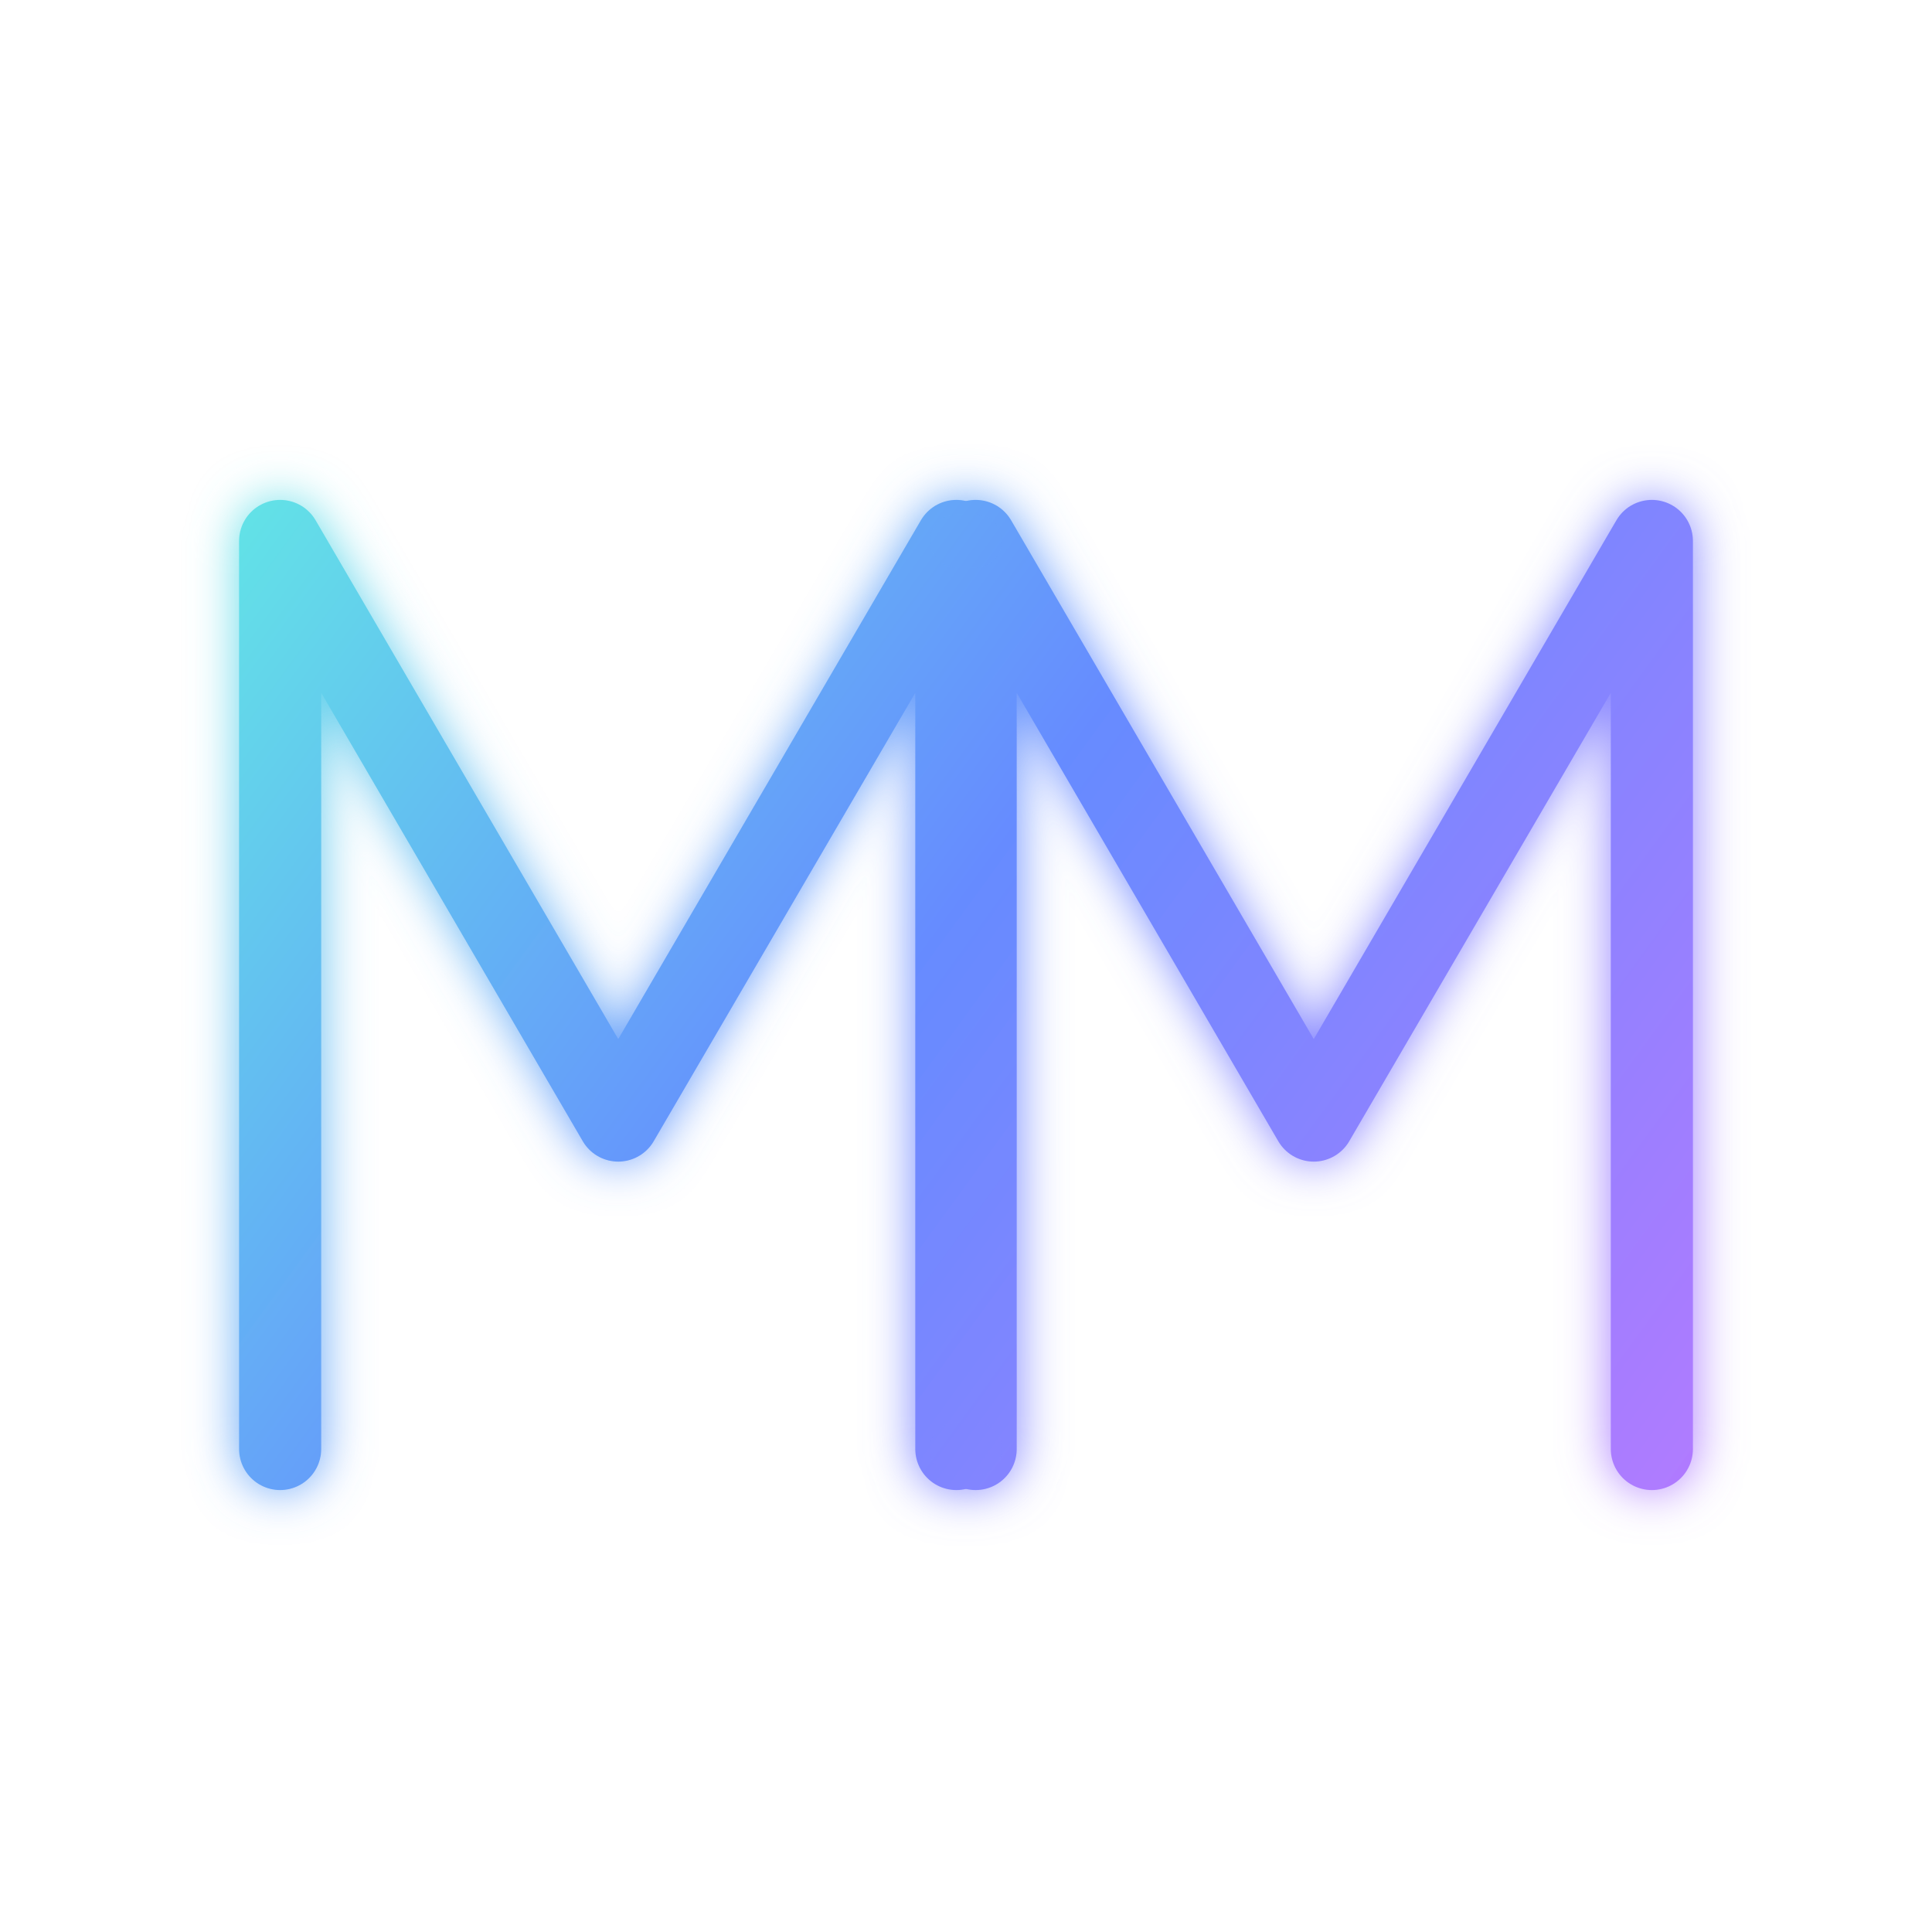
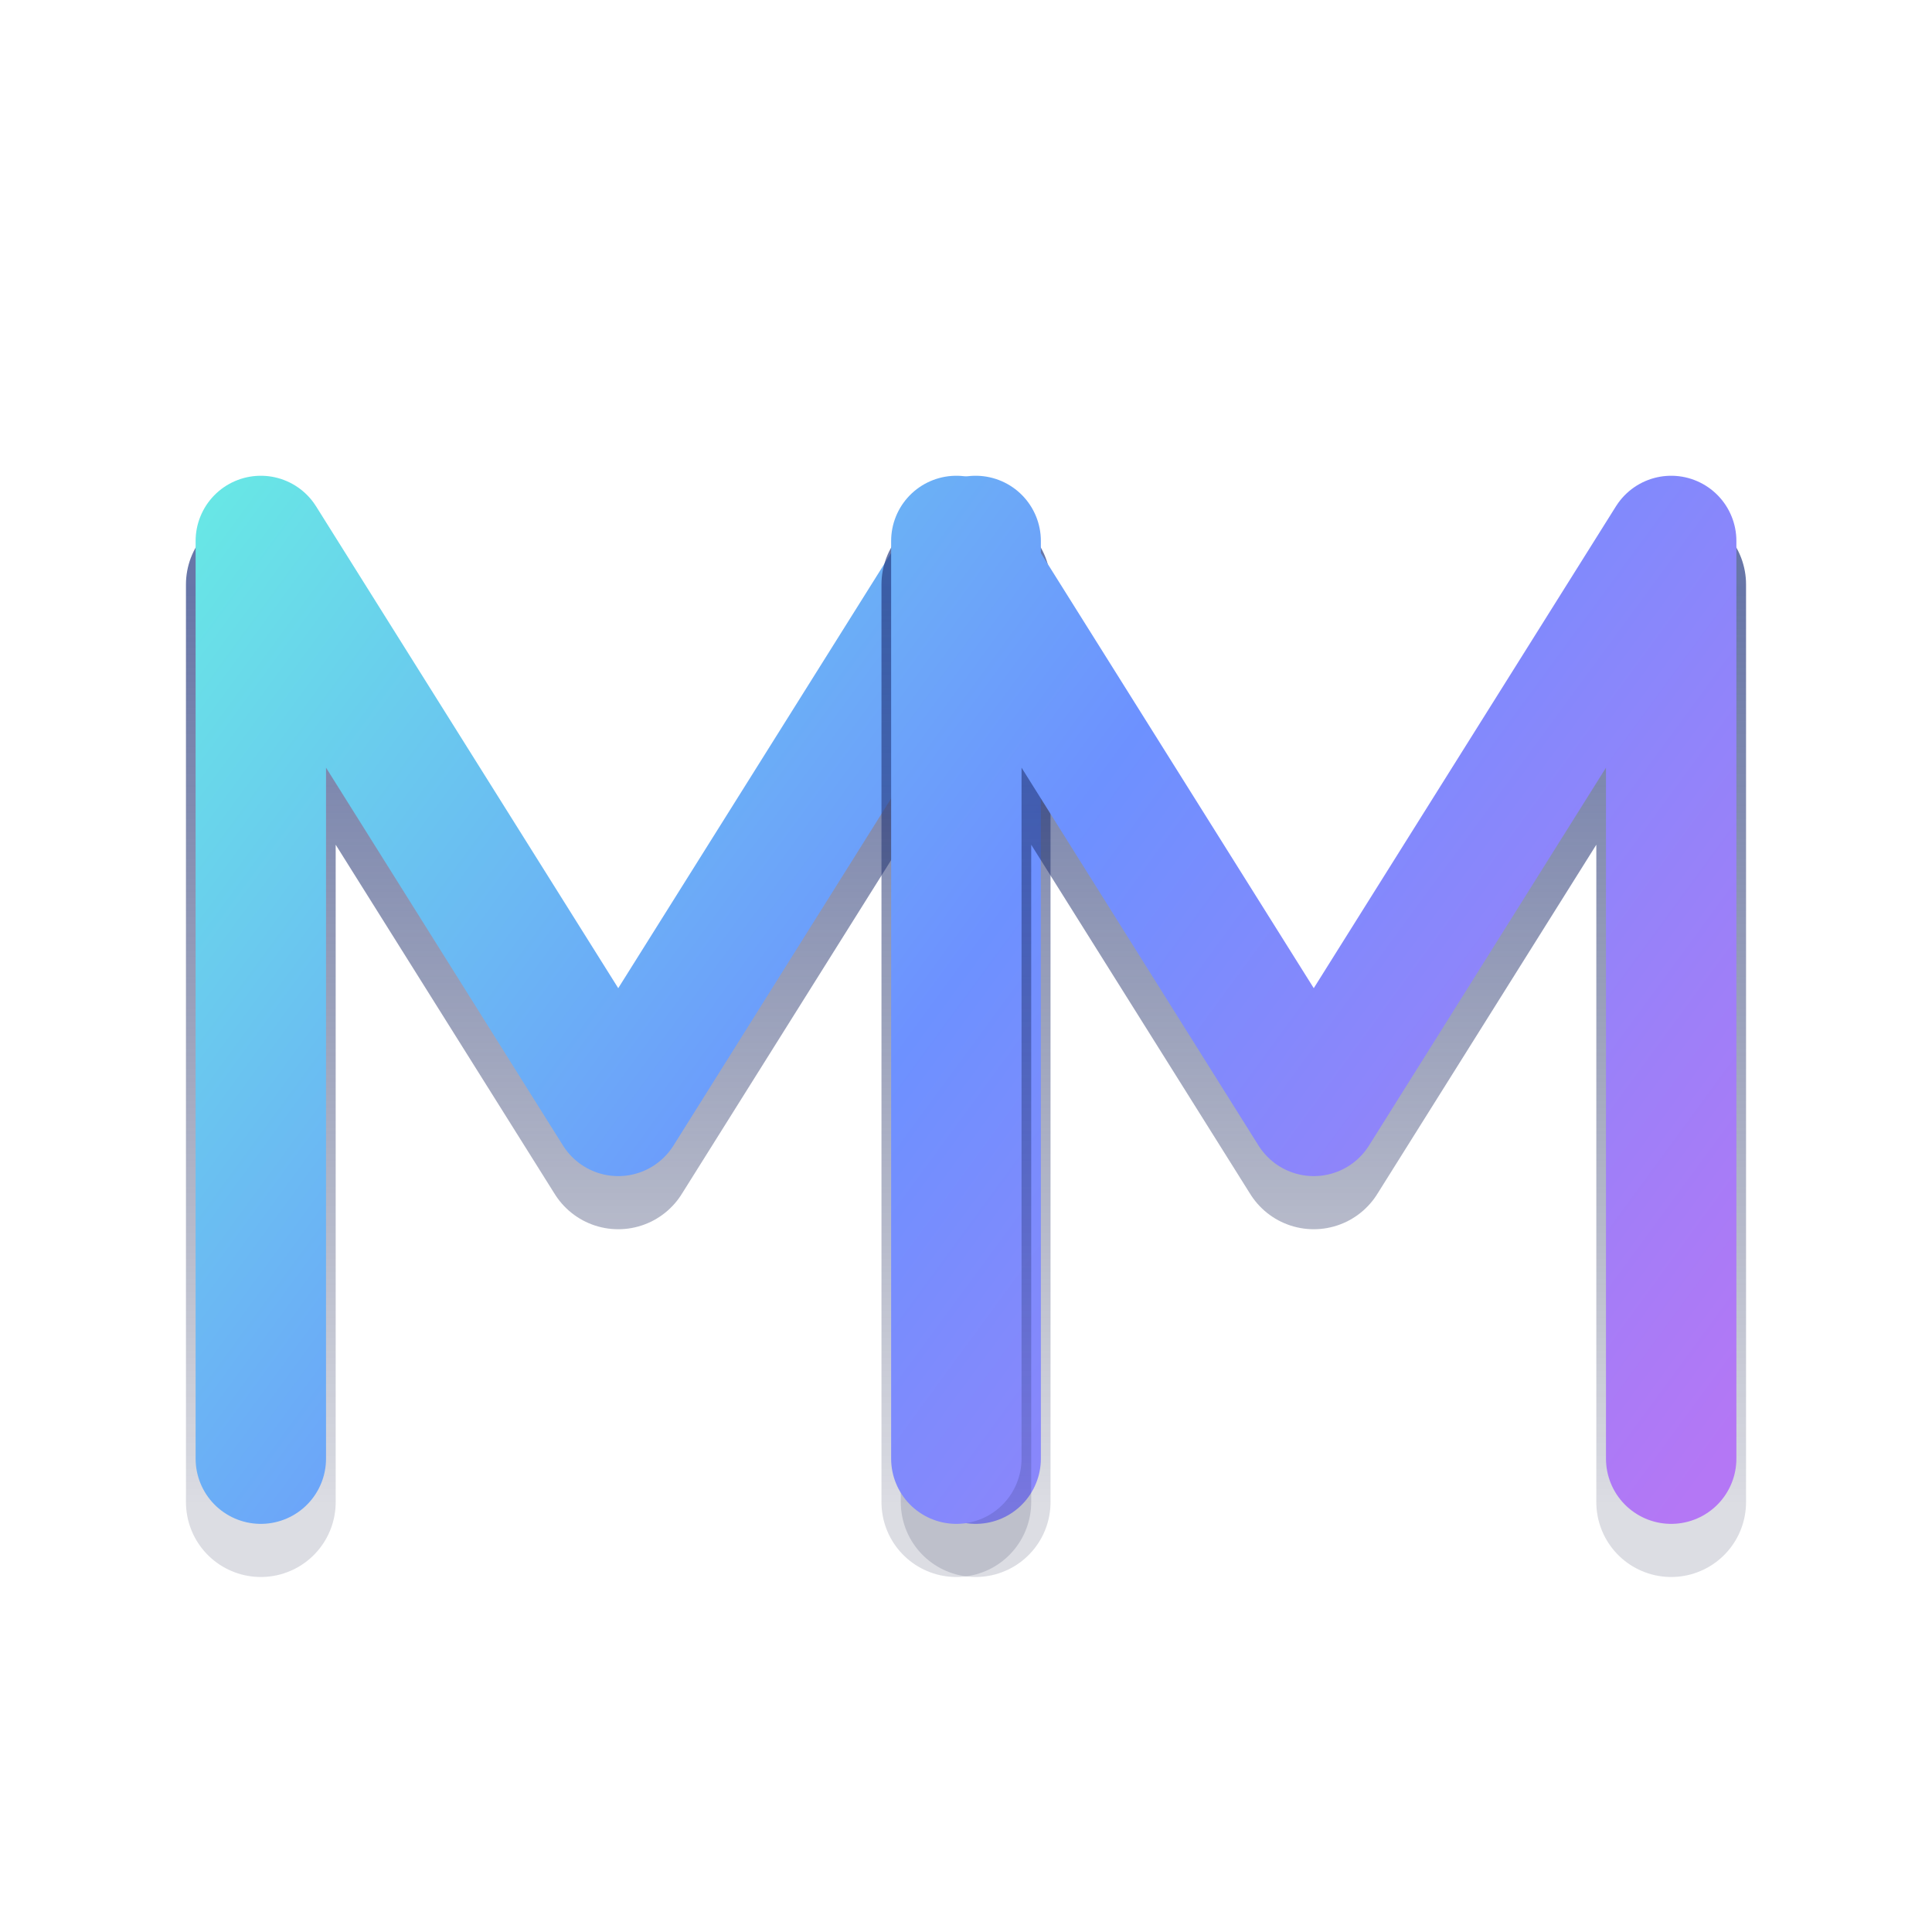
<svg xmlns="http://www.w3.org/2000/svg" viewBox="0 0 400 400" role="img" aria-labelledby="title desc">
  <defs>
-     <linearGradient id="mm-gradient" x1="48" y1="90" x2="350" y2="310" gradientUnits="userSpaceOnUse">
-       <stop offset="0" stop-color="#62E8E5" />
-       <stop offset=".48" stop-color="#668BFF" />
-       <stop offset="1" stop-color="#B17AFF" />
+     <linearGradient id="face" x1="50" y1="90" x2="350" y2="310" gradientUnits="userSpaceOnUse">
+       <stop stop-color="#68E8E5" />
+       <stop offset=".5" stop-color="#6D91FF" />
+       <stop offset="1" stop-color="#B477F5" />
    </linearGradient>
-     <filter id="soft-glow" x="-35%" y="-35%" width="170%" height="170%">
-       <feGaussianBlur stdDeviation="5" result="blur" />
-       <feMerge>
-         <feMergeNode in="blur" />
-         <feMergeNode in="SourceGraphic" />
-       </feMerge>
-     </filter>
+     <linearGradient id="edge" x1="0" y1="0" x2="0" y2="1">
+       <stop stop-color="#263A82" stop-opacity=".7" />
+       <stop offset="1" stop-color="#111A45" stop-opacity=".15" />
+     </linearGradient>
  </defs>
-   <g class="monika-mark" fill="none" stroke="url(#mm-gradient)" stroke-width="17" stroke-linecap="round" stroke-linejoin="round" filter="url(#soft-glow)">
-     <g class="m-left">
-       <path d="M58 300 V112 L128 232 L198 112 V300" />
+   <g class="double-m">
+     <g class="left-m">
+       <path class="depth" d="M54 302 V112 L128 230 L202 112 V302" transform="translate(0 9)" />
+       <path class="face-line" d="M54 302 V112 L128 230 L202 112 V302" />
    </g>
-     <g class="m-right">
-       <path d="M202 300 V112 L272 232 L342 112 V300" />
+     <g class="right-m">
+       <path class="depth" d="M198 302 V112 L272 230 L346 112 V302" transform="translate(0 9)" />
+       <path class="face-line" d="M198 302 V112 L272 230 L346 112 V302" />
    </g>
-     <path class="center-link" d="M198 112 L202 112 M198 300 L202 300" stroke-width="11" opacity=".9" />
  </g>
  <style>
-   .monika-mark{transform-box:fill-box;transform-origin:center;animation:mark-turn 9s ease-in-out infinite}
-   .m-left,.m-right{transform-box:fill-box;transform-origin:center;animation:break-left 6.8s cubic-bezier(.65,0,.25,1) infinite}
-   .m-right{animation-name:break-right}
-   .center-link{animation:link-fade 6.8s ease-in-out infinite}
-   @keyframes mark-turn{
-     0%,16%,84%,100%{transform:perspective(700px) rotateY(0deg) scale(1)}
-     38%,62%{transform:perspective(700px) rotateY(16deg) scale(1.025)}
-     50%{transform:perspective(700px) rotateY(0deg) scale(1.04)}
+   .face-line,.depth{fill:none;stroke-linecap:round;stroke-linejoin:round}
+   .depth{stroke:url(#edge);stroke-width:31}
+   .face-line{stroke:url(#face);stroke-width:27}
+   .double-m{transform-box:fill-box;transform-origin:center;animation:turn 8s ease-in-out infinite}
+   .left-m,.right-m{transform-box:fill-box;transform-origin:center;animation:separate 7s cubic-bezier(.65,0,.25,1) infinite}
+   .right-m{animation-name:separate-right}
+   @keyframes turn{
+     0%,18%,82%,100%{transform:perspective(800px) rotateY(0) scale(1)}
+     40%,60%{transform:perspective(800px) rotateY(10deg) scale(1.025)}
+     50%{transform:perspective(800px) rotateY(0) scale(1.04)}
  }
-   @keyframes break-left{
-     0%,24%,78%,100%{transform:translate(0,0) rotate(0deg);opacity:1}
-     38%,62%{transform:translate(-25px,-13px) rotate(-9deg);opacity:.88}
-     50%{transform:translate(-34px,-19px) rotate(-14deg);opacity:.78}
+   @keyframes separate{
+     0%,25%,78%,100%{transform:translate(0,0) rotate(0)}
+     40%,60%{transform:translate(-13px,-8px) rotate(-4deg)}
+     50%{transform:translate(-21px,-12px) rotate(-7deg)}
  }
-   @keyframes break-right{
-     0%,24%,78%,100%{transform:translate(0,0) rotate(0deg);opacity:1}
-     38%,62%{transform:translate(25px,13px) rotate(9deg);opacity:.88}
-     50%{transform:translate(34px,19px) rotate(14deg);opacity:.78}
+   @keyframes separate-right{
+     0%,25%,78%,100%{transform:translate(0,0) rotate(0)}
+     40%,60%{transform:translate(13px,8px) rotate(4deg)}
+     50%{transform:translate(21px,12px) rotate(7deg)}
  }
-   @keyframes link-fade{0%,24%,78%,100%{opacity:.9}38%,62%{opacity:.18}50%{opacity:0}}
-   @media(prefers-reduced-motion:reduce){
-     .monika-mark,.m-left,.m-right,.center-link{animation:none}
-   }
+   @media(prefers-reduced-motion:reduce){.double-m,.left-m,.right-m{animation:none}}
</style>
</svg>
